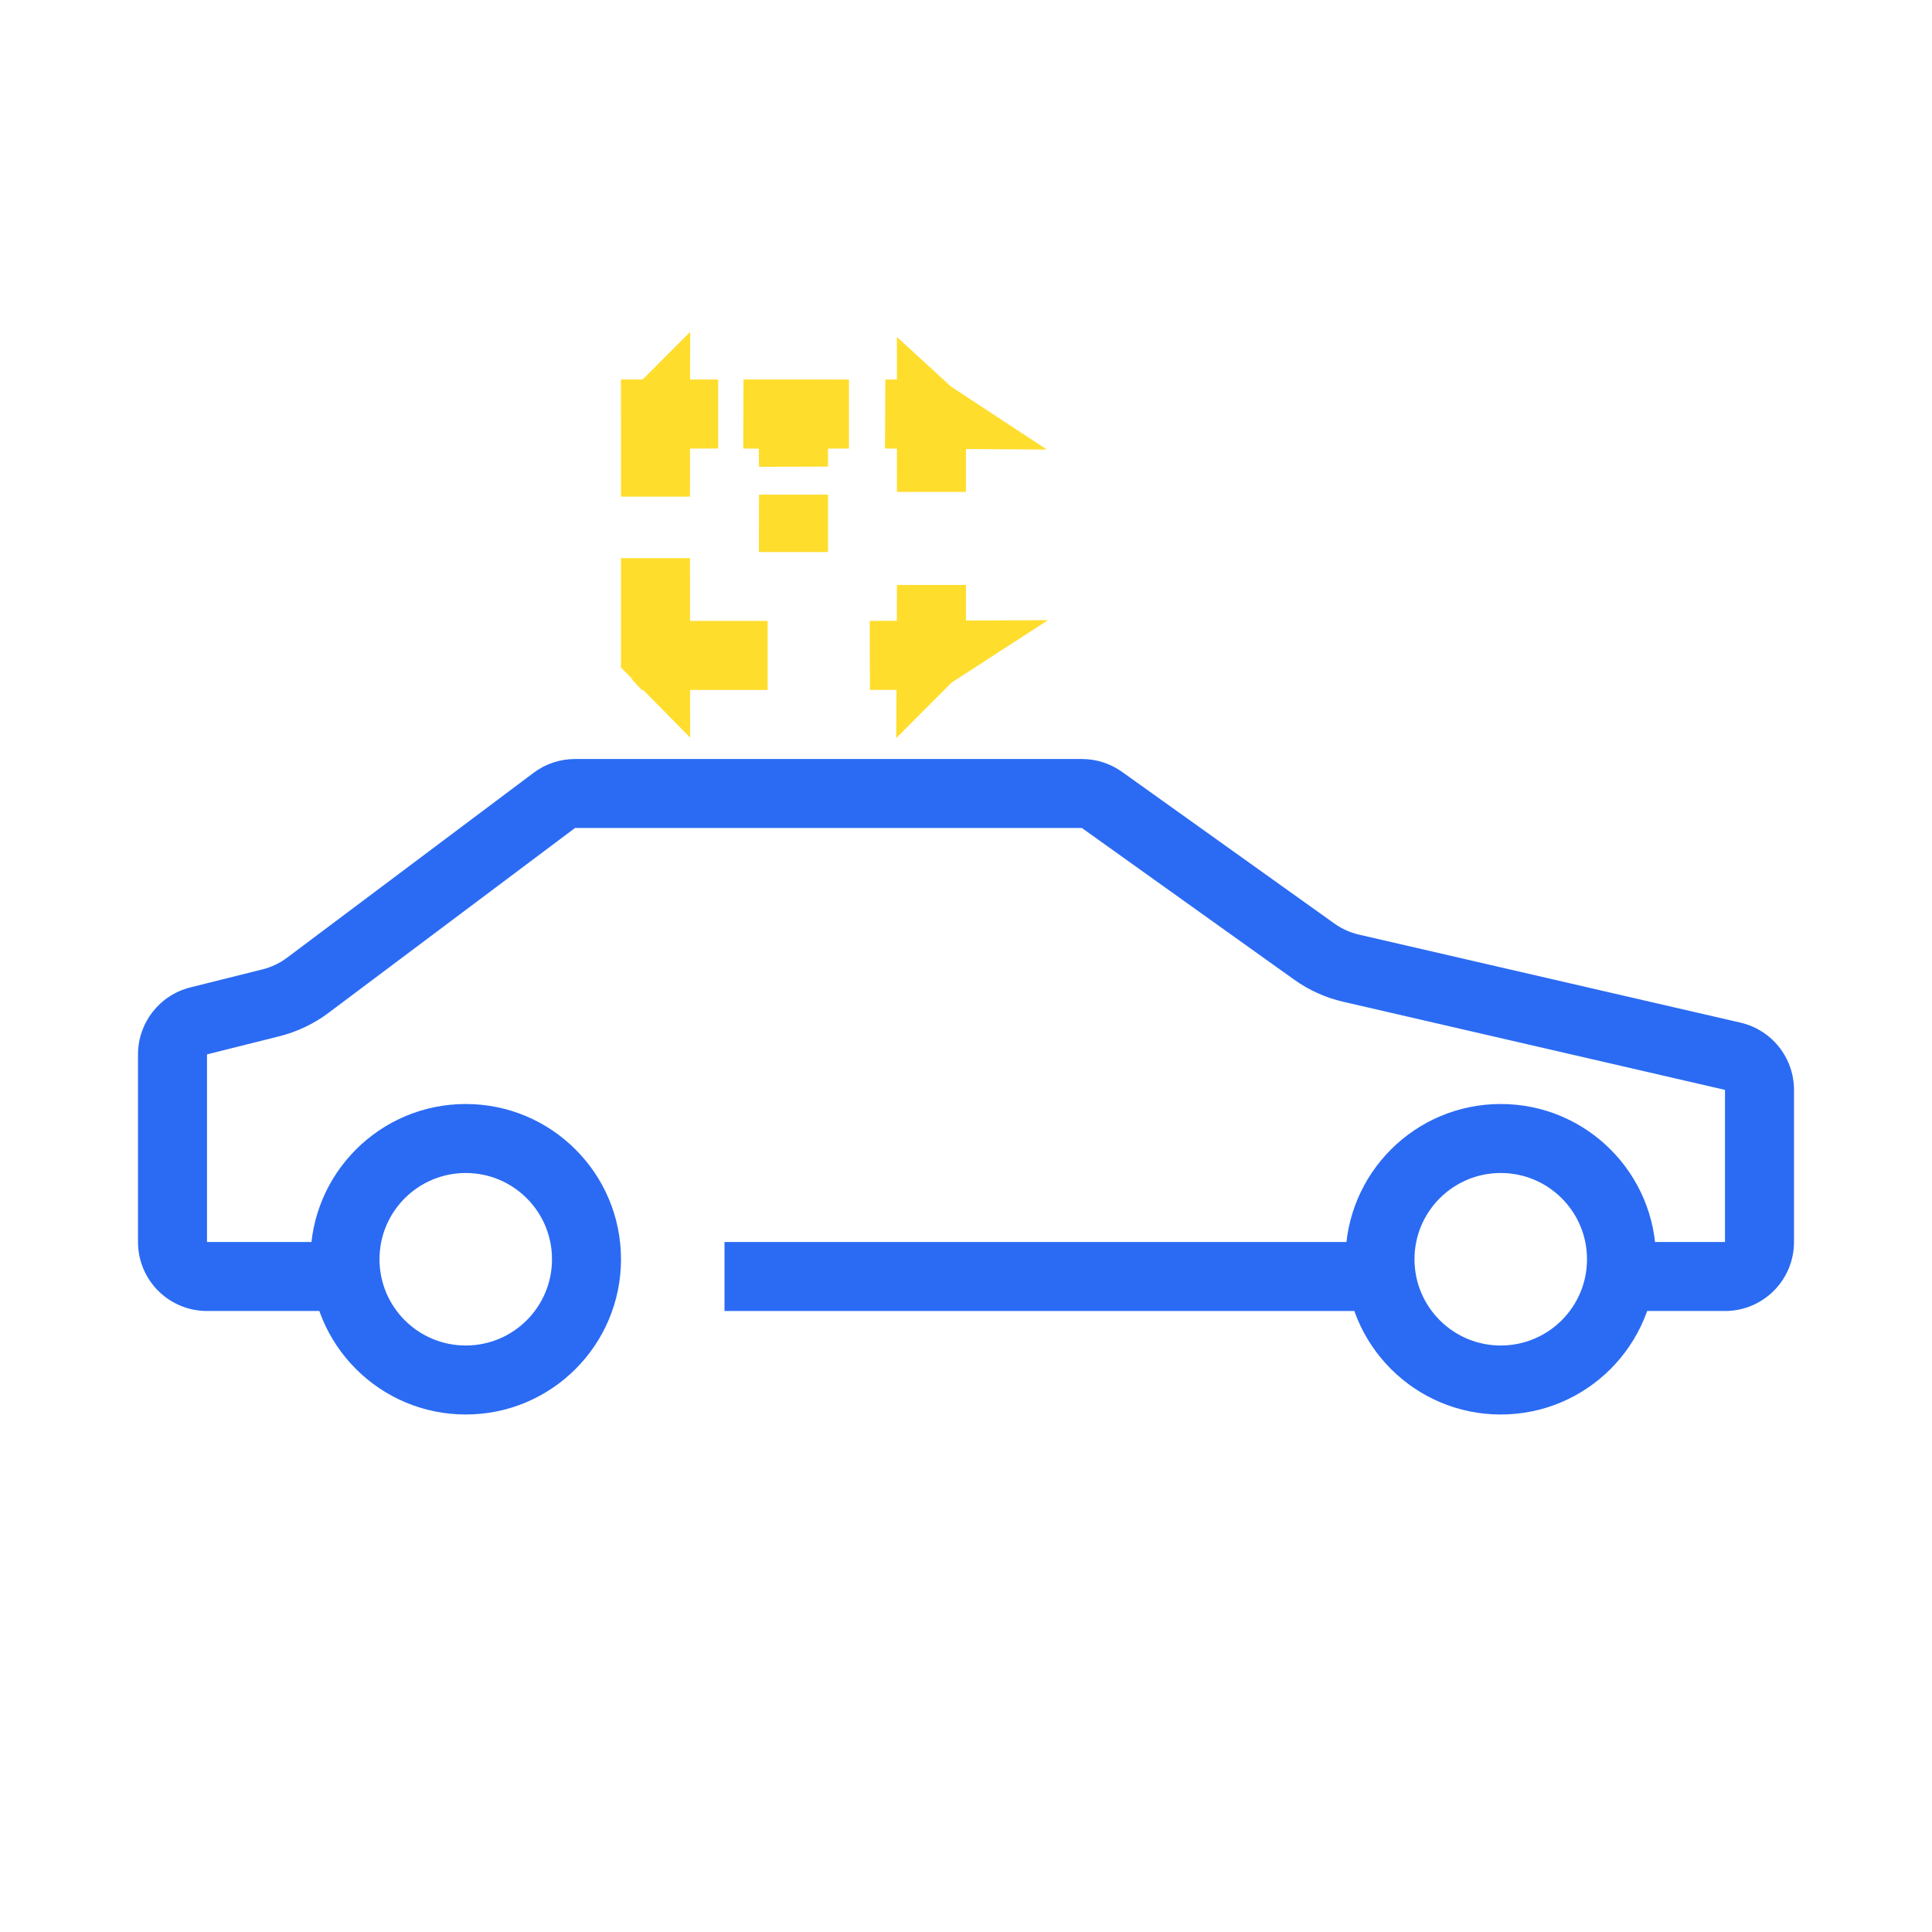
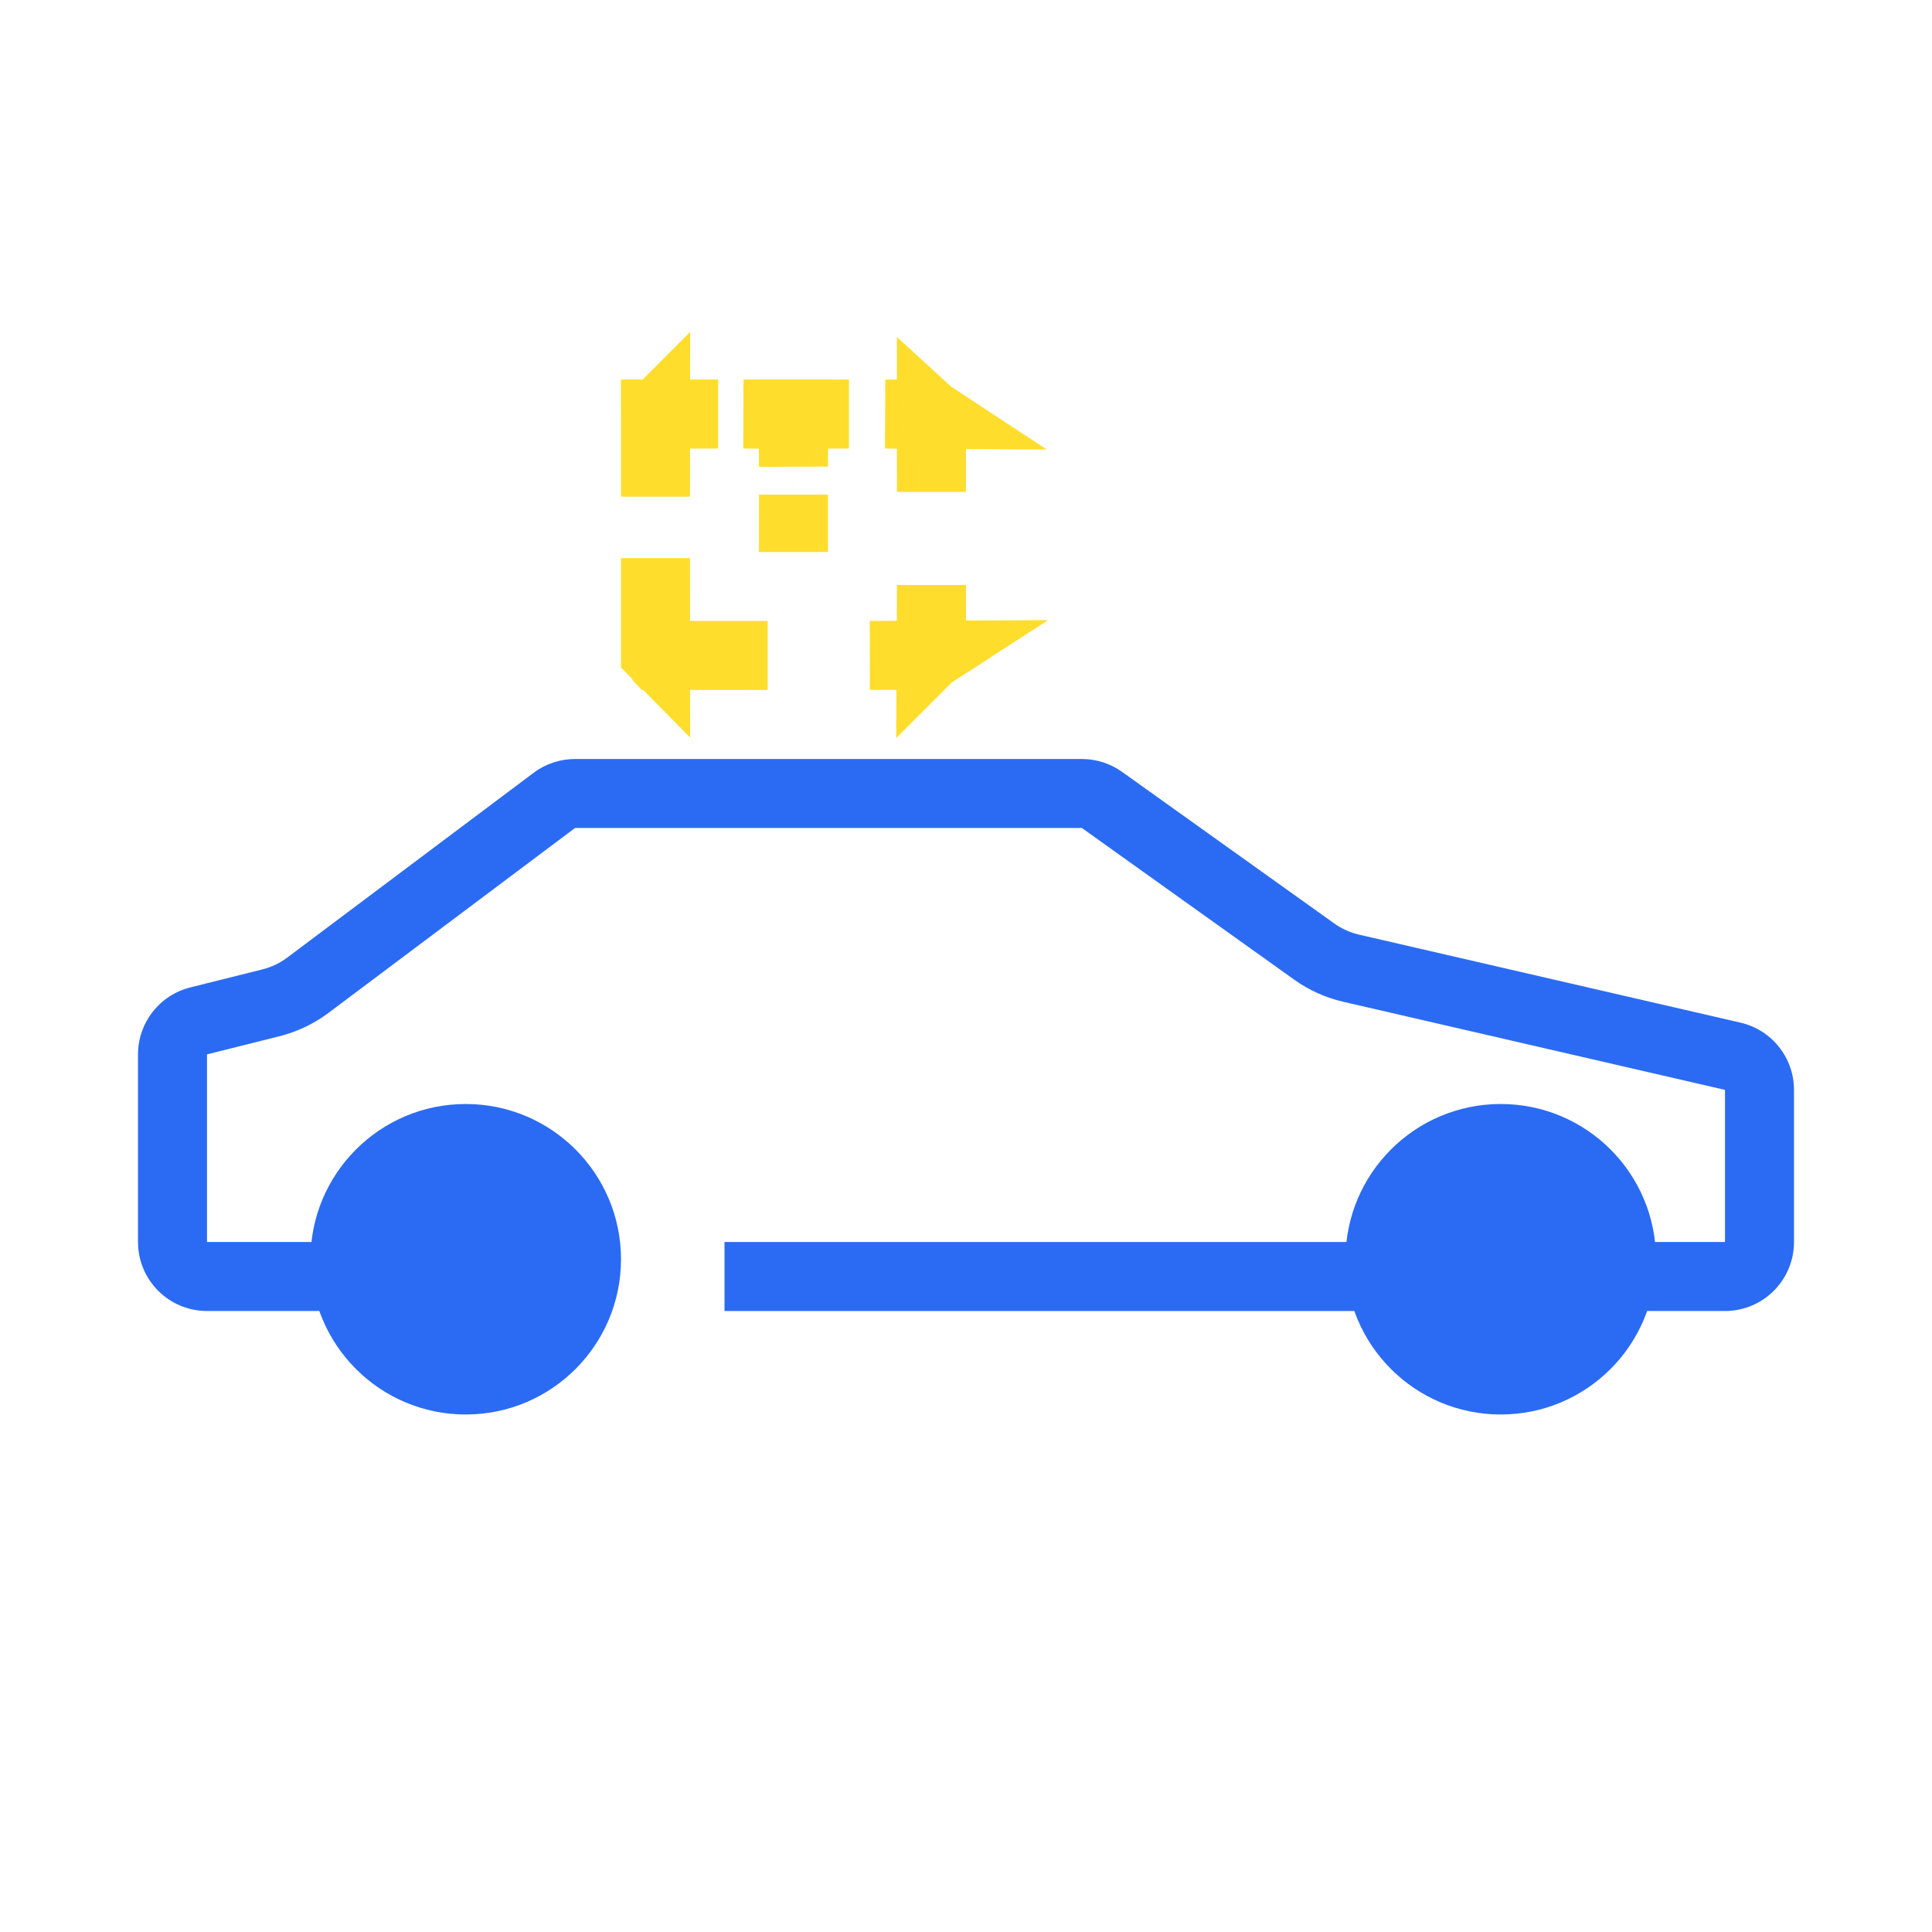
<svg xmlns="http://www.w3.org/2000/svg" width="56" height="56" viewBox="0 0 56 56" fill="none">
  <path d="M6 36V30.562L8.093 30.038C8.61 29.909 9.097 29.677 9.523 29.358L16.667 24L31.359 24L37.513 28.396C37.941 28.702 38.426 28.92 38.939 29.038L50 31.591V36H47V38H50C51.105 38 52 37.105 52 36V31.591C52 30.66 51.357 29.852 50.45 29.642L39.388 27.09C39.132 27.03 38.89 26.921 38.676 26.768L32.522 22.372C32.182 22.13 31.776 22 31.359 22H16.667C16.234 22 15.813 22.14 15.467 22.4L8.323 27.758C8.11 27.918 7.867 28.033 7.608 28.098L5.515 28.621C4.625 28.844 4 29.644 4 30.562V36C4 37.105 4.895 38 6 38H10V36H6Z" fill="#2B6BF3" />
  <path d="M21 36V38H40V36H21Z" fill="#2B6BF3" />
-   <path fill-rule="evenodd" clip-rule="evenodd" d="M13.5 39C14.881 39 16 37.881 16 36.5C16 35.119 14.881 34 13.5 34C12.119 34 11 35.119 11 36.5C11 37.881 12.119 39 13.5 39ZM13.5 41C15.985 41 18 38.985 18 36.5C18 34.015 15.985 32 13.5 32C11.015 32 9 34.015 9 36.5C9 38.985 11.015 41 13.5 41Z" fill="#2B6BF3" />
-   <path fill-rule="evenodd" clip-rule="evenodd" d="M43.5 39C44.881 39 46 37.881 46 36.5C46 35.119 44.881 34 43.5 34C42.119 34 41 35.119 41 36.5C41 37.881 42.119 39 43.5 39ZM43.5 41C45.985 41 48 38.985 48 36.5C48 34.015 45.985 32 43.5 32C41.015 32 39 34.015 39 36.5C39 38.985 41.015 41 43.5 41Z" fill="#2B6BF3" />
+   <path fillRule="evenodd" clipRule="evenodd" d="M13.5 39C14.881 39 16 37.881 16 36.5C16 35.119 14.881 34 13.5 34C12.119 34 11 35.119 11 36.5C11 37.881 12.119 39 13.5 39ZM13.5 41C15.985 41 18 38.985 18 36.5C18 34.015 15.985 32 13.5 32C11.015 32 9 34.015 9 36.5C9 38.985 11.015 41 13.5 41Z" fill="#2B6BF3" />
+   <path fillRule="evenodd" clipRule="evenodd" d="M43.5 39C44.881 39 46 37.881 46 36.5C46 35.119 44.881 34 43.5 34C42.119 34 41 35.119 41 36.5C41 37.881 42.119 39 43.5 39ZM43.5 41C45.985 41 48 38.985 48 36.5C48 34.015 45.985 32 43.5 32C41.015 32 39 34.015 39 36.5C39 38.985 41.015 41 43.5 41Z" fill="#2B6BF3" />
  <path d="M19 14.396V12.041C19.001 12.04 19.001 12.039 19.002 12.038L19.001 13.001C19 13.466 19 13.931 19 14.396ZM20.003 12.002L19.147 12L19.342 12L20.248 12L20.816 12C20.765 12 20.714 12 20.663 12.001C20.439 12.001 20.218 12.002 20.003 12.002ZM22.011 12.005C21.858 12.002 21.704 12.001 21.55 12L22.999 12C23.549 12.001 24.099 12.001 24.608 12.001C24.547 12.001 24.486 12.001 24.425 12.001C24.282 12.001 24.141 12.002 24 12.002L23.004 12.002L23.001 12.998C23 13.177 23 13.352 23 13.525C22.999 13.348 22.997 13.17 22.995 12.992L22.982 12.02L22.011 12.005ZM26.004 12.003C25.89 12.002 25.776 12.002 25.661 12.001C25.691 12.001 25.721 12.001 25.75 12.001C26.125 12.001 26.438 12.002 26.657 12.002L26.739 12.002L26.743 12.004L26.96 12.003C26.963 12.005 26.965 12.007 26.968 12.009L26.004 12.003ZM26.997 12.04C26.997 12.04 26.998 12.041 26.998 12.041V14.259C26.998 14.255 26.998 14.251 26.998 14.247C26.998 13.832 26.997 13.417 26.997 13.002L26.997 12.04ZM26.995 17.999C26.996 17.651 26.998 17.303 26.998 16.955V18.958C26.996 18.961 26.993 18.965 26.99 18.968L26.995 17.999ZM26.969 18.99C26.966 18.992 26.963 18.994 26.961 18.996L25.214 18.997C25.476 18.996 25.737 18.995 25.999 18.994L26.969 18.99ZM21.881 18.998C22.004 18.998 22.127 18.998 22.25 18.998L19.041 19C19.041 19 19.041 19 19.041 19C19.04 18.999 19.039 18.998 19.038 18.998L20.001 18.997C20.627 18.997 21.254 18.998 21.881 18.998ZM19.002 18.962C19.001 18.961 19.001 18.96 19 18.959V16.177C19 16.784 19.001 17.391 19.001 17.998L19.002 18.962ZM22.999 14.504C23 14.449 23 14.394 23 14.338C23 14.376 23 14.414 23 14.452C23 14.634 23 14.817 23 15.001C23 15.001 22.999 15.001 22.998 15.001C22.998 14.85 22.999 14.7 22.999 14.548L22.999 14.504ZM18.998 12H18.998V11.996V11L18.998 11.996L18.998 12Z" stroke="#FFDD2D" stroke-width="2" />
</svg>
